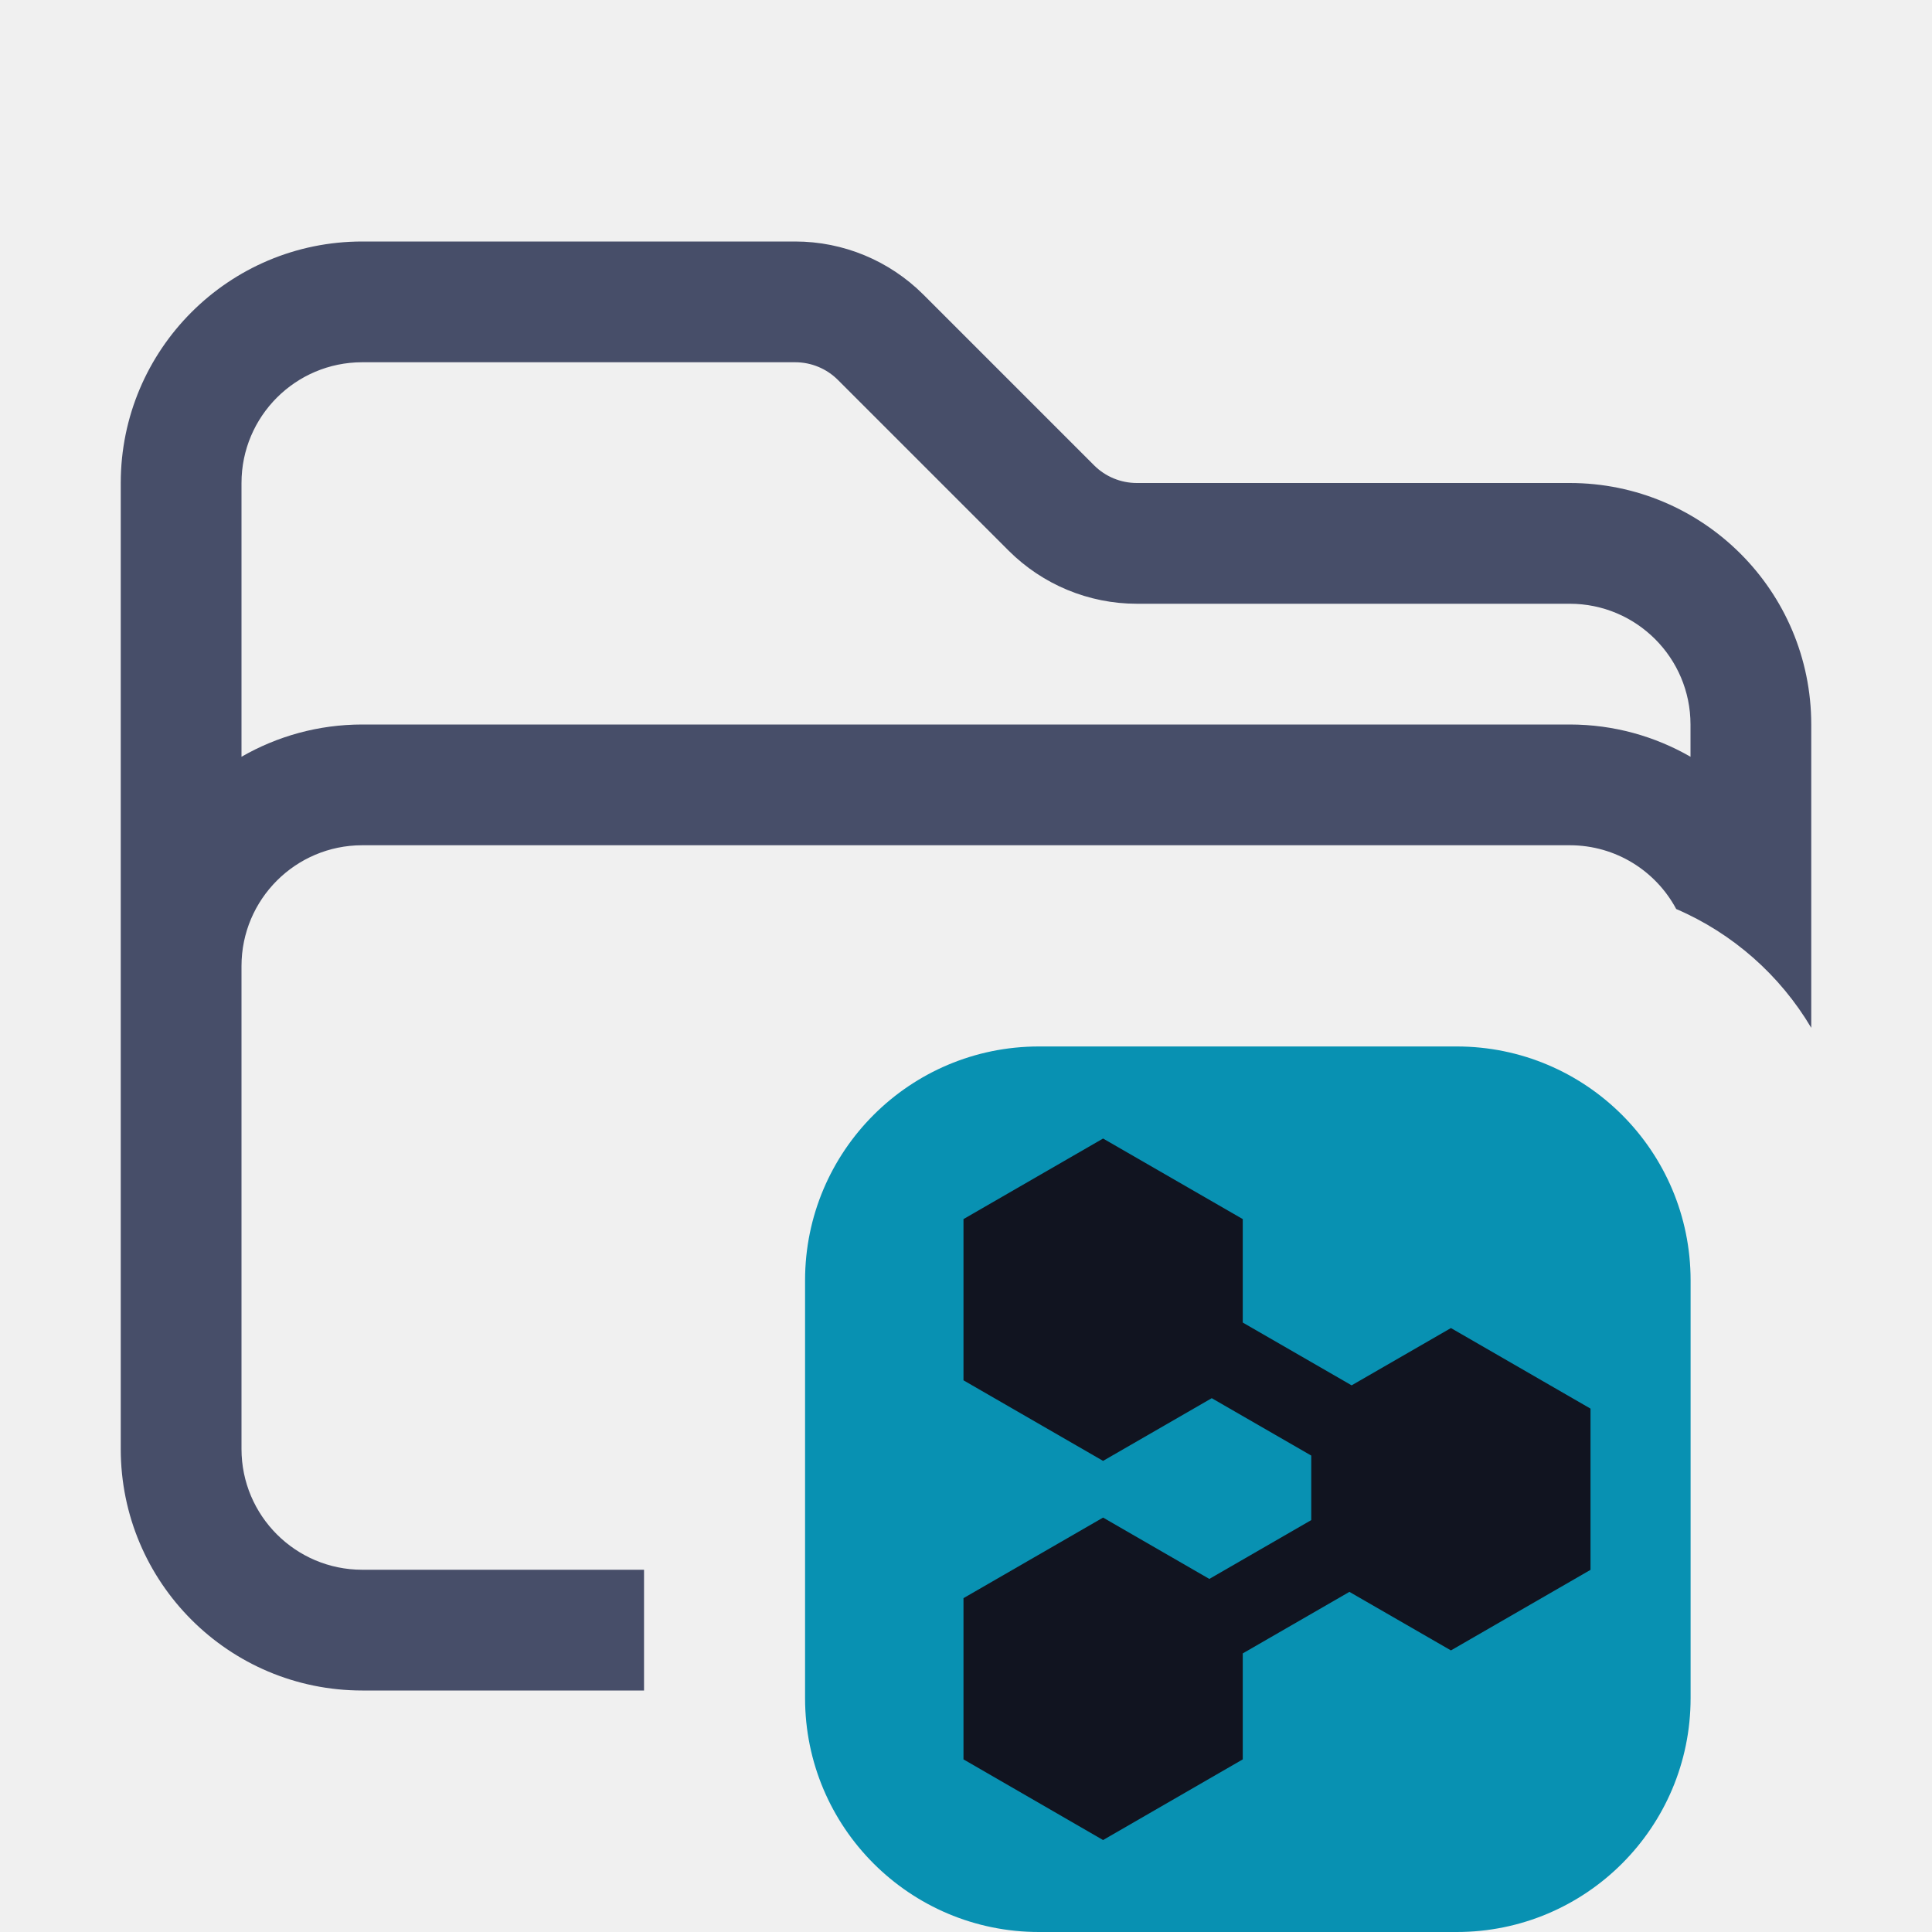
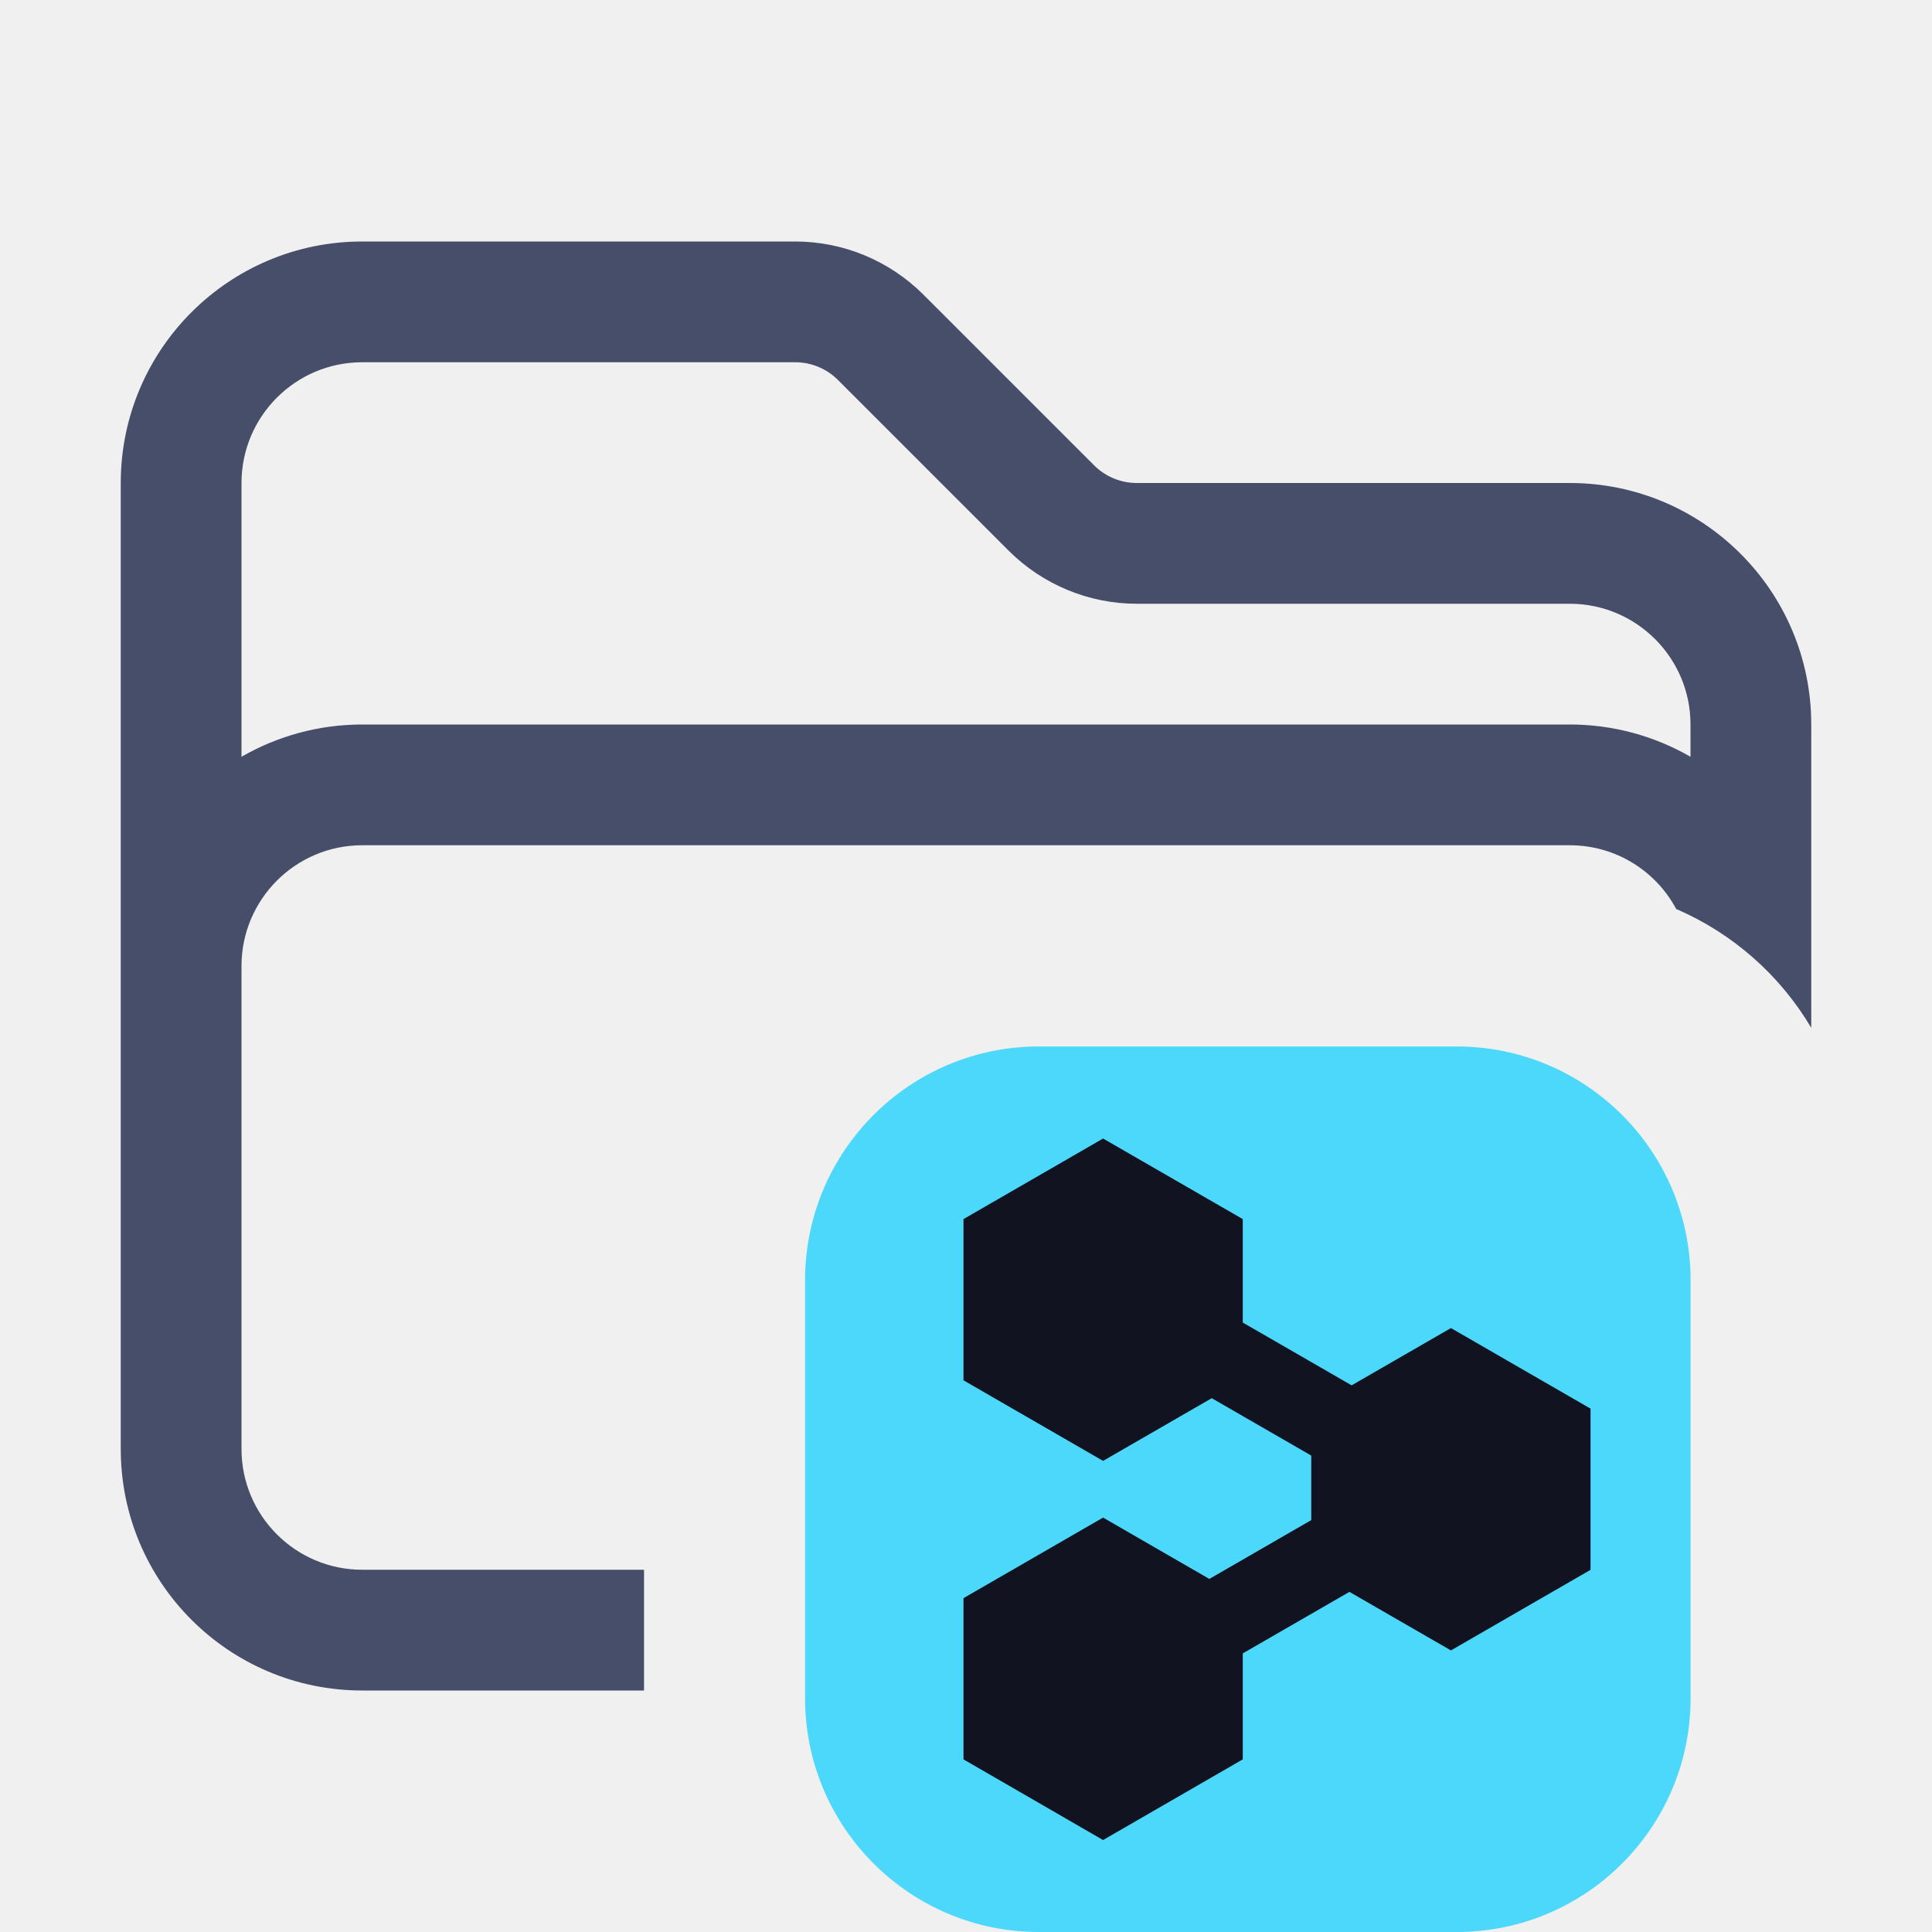
<svg xmlns="http://www.w3.org/2000/svg" width="20" height="20" viewBox="0 0 20 20" fill="none">
  <g clip-path="url(#clip0_3100_12964)">
    <path fill-rule="evenodd" clip-rule="evenodd" d="M2.5 5C2.5 4.31 3.06 3.75 3.75 3.75H8.232C8.398 3.75 8.557 3.816 8.674 3.933L10.442 5.701C10.794 6.052 11.271 6.25 11.768 6.25H16.25C16.94 6.25 17.5 6.81 17.5 7.5V7.834C17.132 7.622 16.705 7.5 16.25 7.5H3.75C3.295 7.5 2.868 7.622 2.5 7.834V5ZM17.352 9.41C17.142 9.017 16.727 8.75 16.25 8.75H3.75C3.06 8.75 2.5 9.31 2.5 10V10.625V15C2.5 15.69 3.06 16.25 3.75 16.25H6.667V17.5H3.75C2.369 17.5 1.25 16.381 1.25 15V10.625V10V5C1.25 3.619 2.369 2.5 3.75 2.5H8.232C8.73 2.5 9.206 2.698 9.558 3.049L11.326 4.817C11.443 4.934 11.602 5 11.768 5H16.25C17.631 5 18.75 6.119 18.75 7.5V10V10.625V10.64C18.428 10.096 17.938 9.662 17.352 9.41Z" fill="#474e69" />
-     <rect x="8.334" y="10.833" width="9.167" height="9.167" rx="2.421" fill="#0891b2" />
+     <rect x="8.334" y="10.833" width="9.167" height="9.167" rx="2.421" fill="#4BD8FA" />
    <path fill-rule="evenodd" clip-rule="evenodd" d="M11.419 11.786L12.865 12.62V13.691L13.992 14.341L15.02 13.748L16.465 14.582V16.251L15.02 17.085L13.969 16.479L12.865 17.116V18.213L11.419 19.048L9.974 18.213V16.544L11.419 15.71L12.519 16.345L13.574 15.736V15.068L12.544 14.474L11.419 15.123L9.974 14.289V12.62L11.419 11.786Z" fill="#111420" />
  </g>
  <defs>
    <clipPath id="clip0_3100_12964">
      <rect width="20" height="20" fill="white" />
    </clipPath>
  </defs>
</svg>
